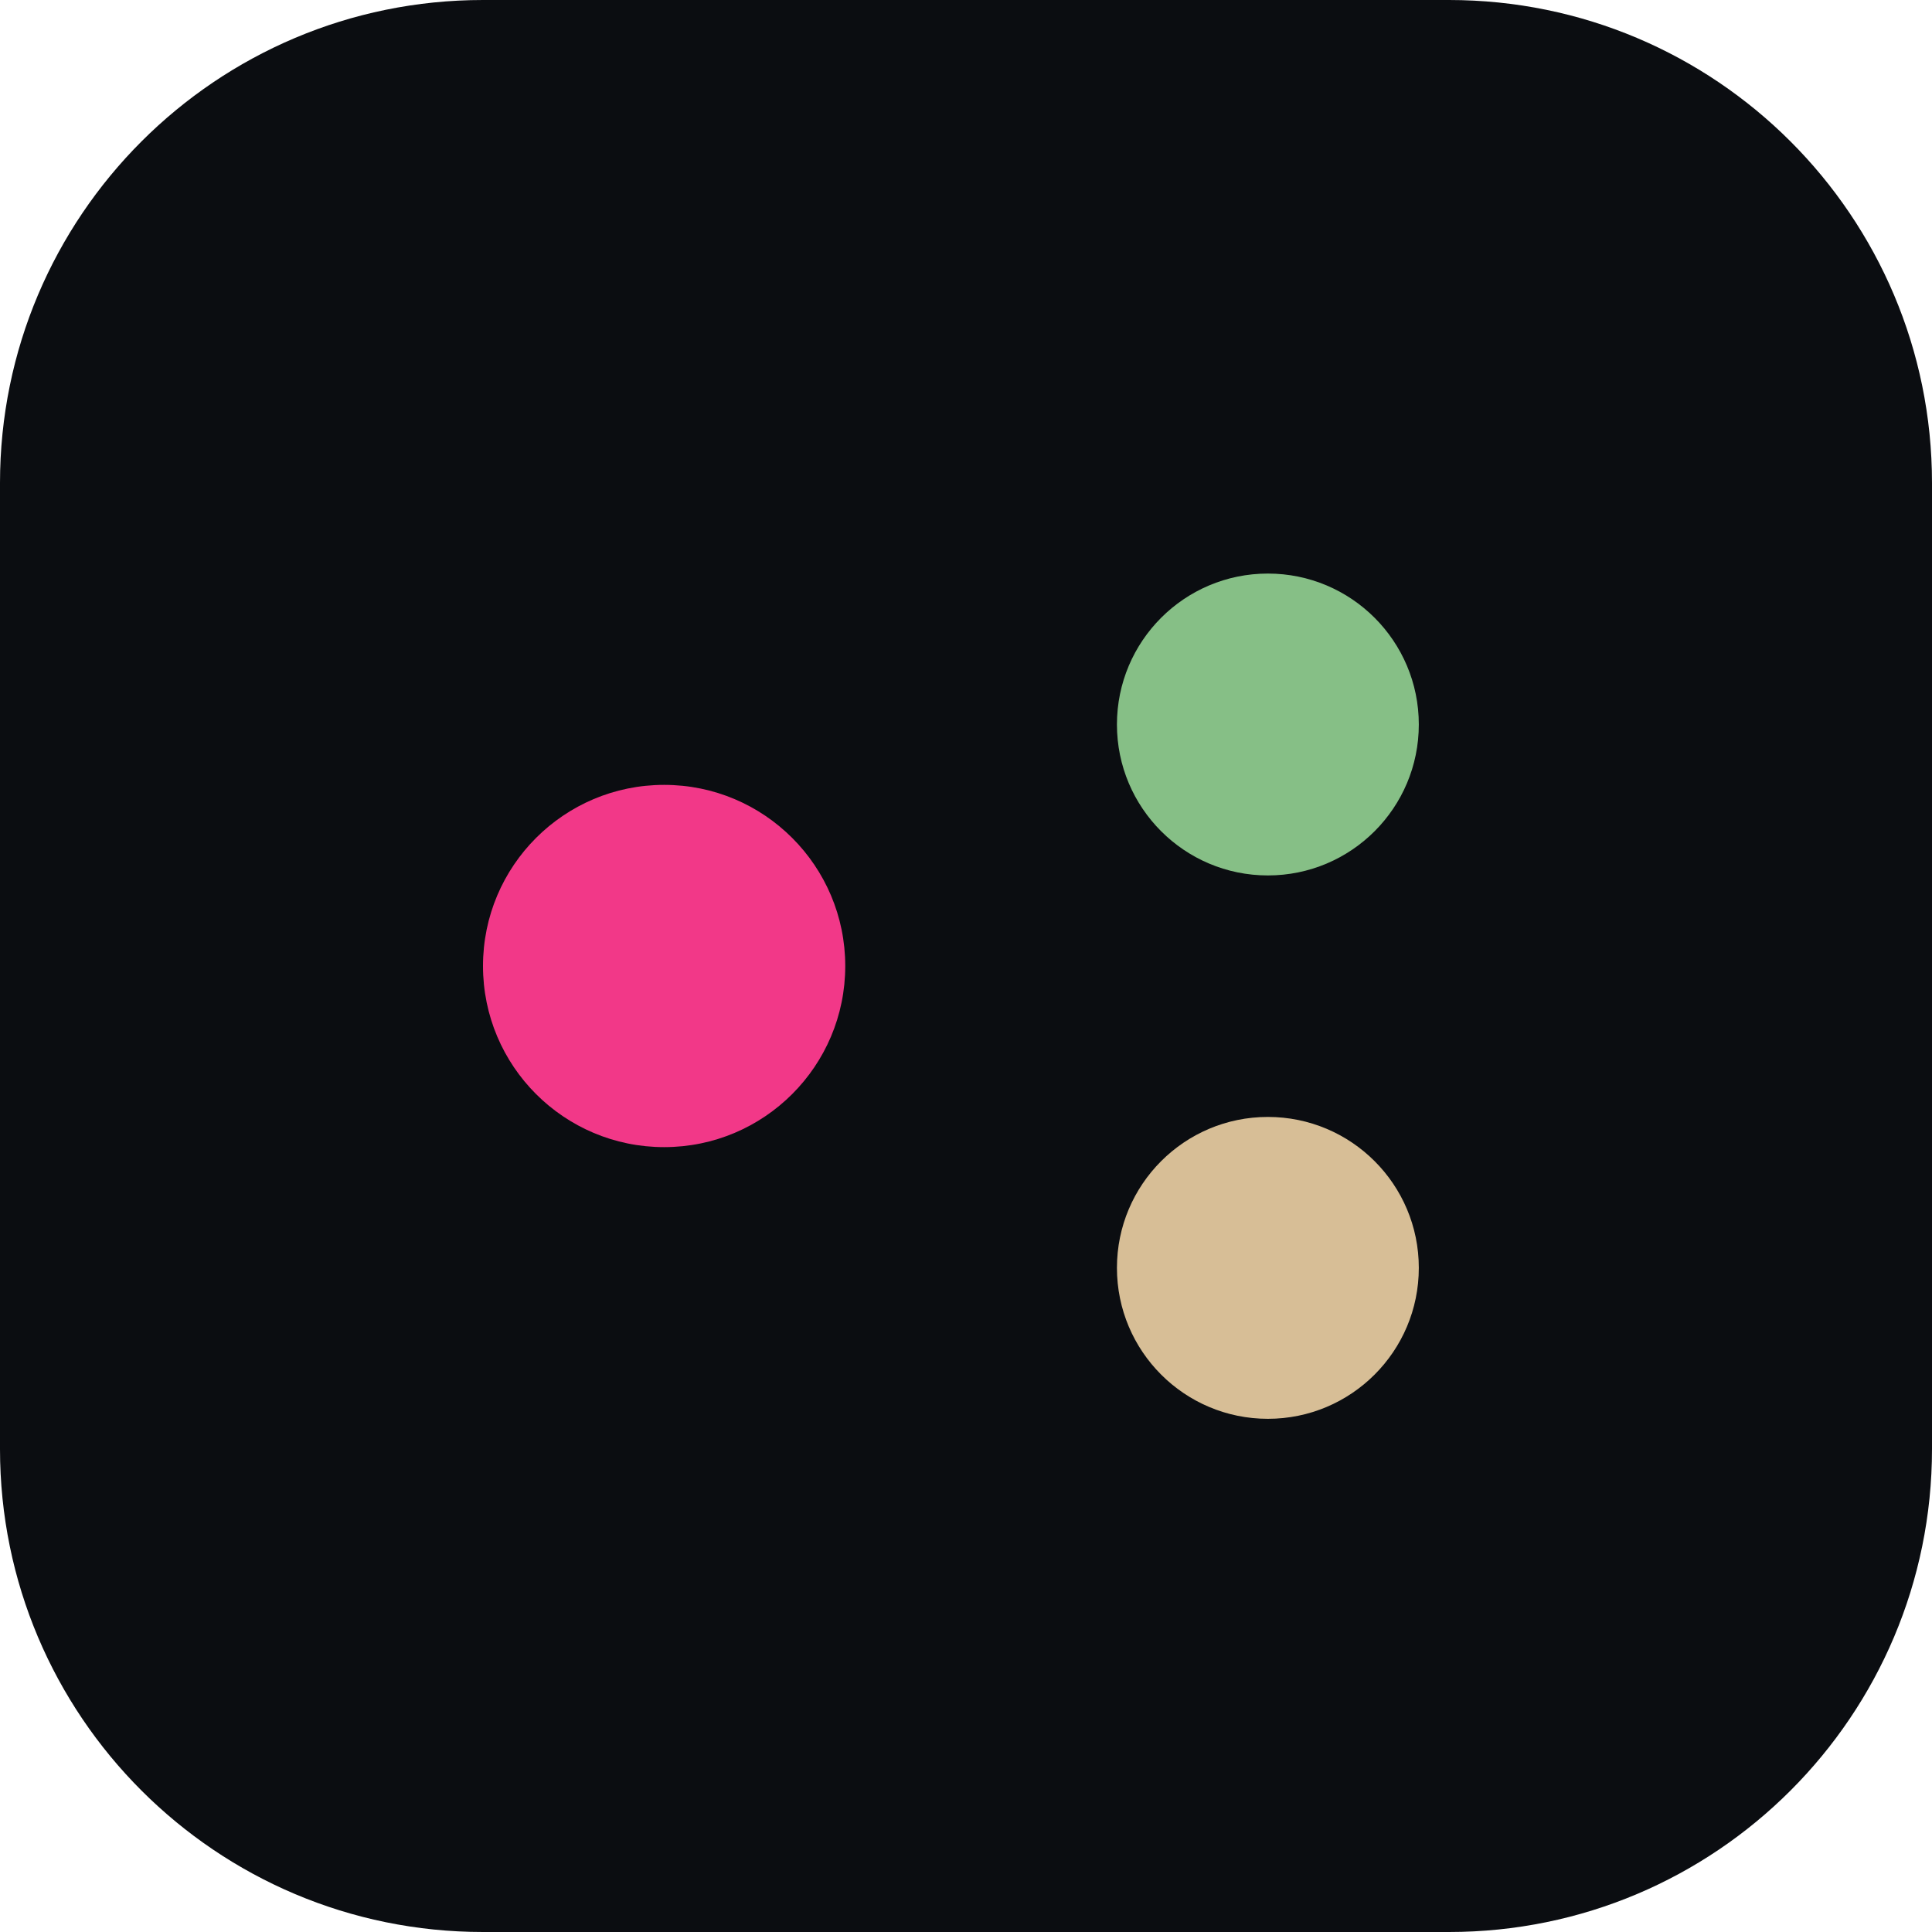
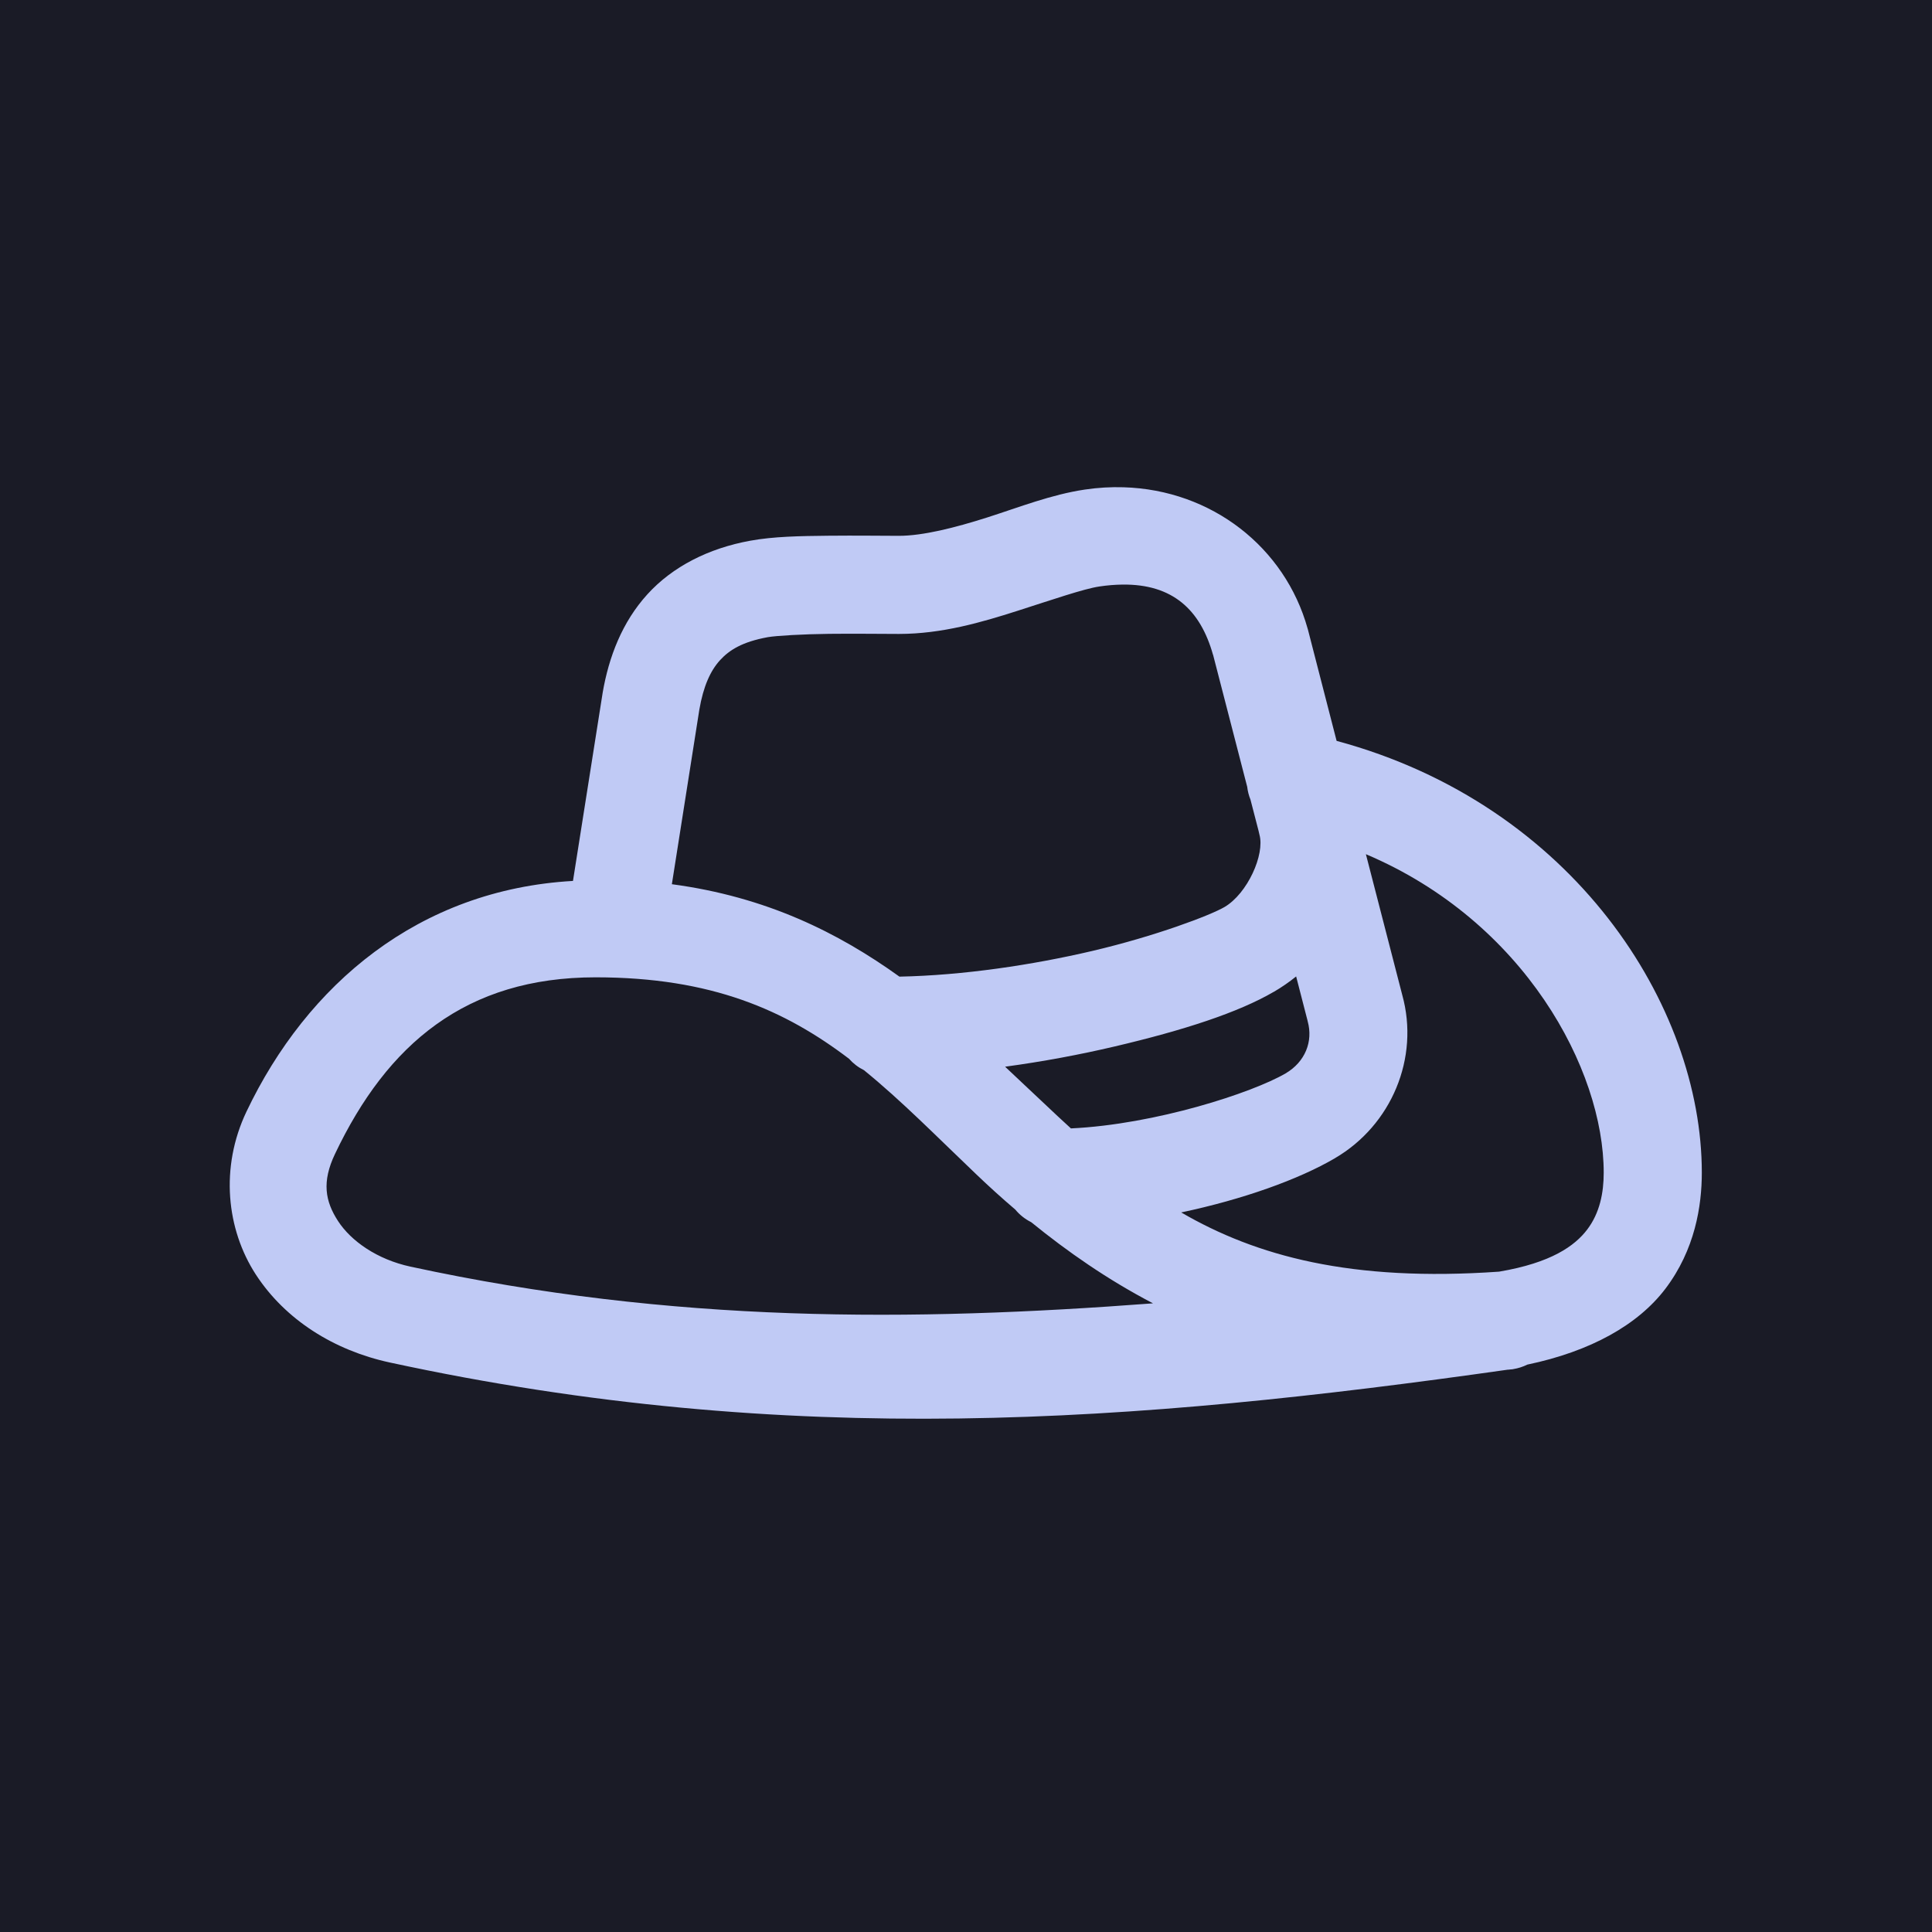
- <svg xmlns="http://www.w3.org/2000/svg" viewBox="0 0 64 64">
-   <rect width="64" height="64" rx="16" fill="#0b0d11" />
-   <circle cx="22" cy="32" r="6" fill="#f23888" />
-   <circle cx="42" cy="24" r="5" fill="#86bf86" />
-   <circle cx="42" cy="42" r="5" fill="#d7be96" />
+ <svg xmlns="http://www.w3.org/2000/svg" viewBox="0 0 512 512">
+   <rect width="512" height="512" fill="#1a1b26" />
+   <g transform="translate(48,38) scale(13)" fill="#c0caf5" fill-rule="evenodd">
+     <path d="M 19.211 7.01 C 18.954 7.002 18.69 7.017 18.422 7.057 C 17.737 7.159 17.094 7.414 16.434 7.625 C 15.773 7.836 15.119 8 14.631 8 C 14.32 8 13.757 7.992 13.189 7.998 C 12.622 8.004 12.079 8.012 11.6 8.1 C 10.753 8.254 10.02 8.626 9.506 9.191 C 8.991 9.757 8.718 10.467 8.592 11.205 A 1 1 0 0 0 8.59 11.219 L 7.988 15.035 C 4.844 15.213 2.567 17.145 1.332 19.738 C 0.79 20.877 0.924 22.137 1.523 23.059 C 2.123 23.98 3.114 24.605 4.254 24.852 C 12.427 26.62 19.429 26.079 27.047 24.998 A 1 1 0 0 0 27.062 24.998 A 1 1 0 0 0 27.072 24.998 L 27.072 24.996 A 1 1 0 0 0 27.117 24.992 C 27.125 24.991 27.133 24.991 27.141 24.99 A 1 1 0 0 0 27.16 24.986 A 1 1 0 0 0 27.443 24.895 C 28.735 24.625 29.7 24.083 30.258 23.348 C 30.861 22.552 31 21.66 31 20.982 C 31 17.582 28.382 13.482 23.555 12.18 L 22.969 9.906 A 1 1 0 0 0 22.963 9.887 C 22.502 8.237 21.012 7.063 19.211 7.01 z M 19.186 8.994 C 20.213 8.98 20.778 9.509 21.035 10.424 C 21.035 10.424 21.037 10.426 21.037 10.426 L 21.73 13.107 L 21.732 13.113 A 1 1 0 0 0 21.799 13.377 L 21.963 14.01 A 1 1 0 0 0 21.982 14.092 C 22.095 14.494 21.739 15.293 21.268 15.568 C 20.98 15.736 19.867 16.159 18.572 16.463 C 17.36 16.747 15.939 16.961 14.643 16.986 C 13.398 16.091 11.931 15.359 10.004 15.102 L 10.564 11.543 C 10.647 11.062 10.791 10.75 10.984 10.537 C 11.178 10.325 11.442 10.161 11.959 10.066 C 12.127 10.036 12.679 10.004 13.211 9.998 C 13.743 9.992 14.284 10 14.631 10 C 15.512 10 16.327 9.76 17.043 9.531 C 17.759 9.302 18.401 9.08 18.717 9.033 C 18.883 9.008 19.039 8.996 19.186 8.994 z M 24.152 14.49 C 27.384 15.859 29 18.88 29 20.982 C 29 21.393 28.92 21.803 28.664 22.141 C 28.412 22.473 27.933 22.82 26.867 23 C 23.845 23.212 21.915 22.681 20.387 21.793 C 21.647 21.526 22.774 21.124 23.521 20.688 A 1 1 0 0 0 23.523 20.686 C 24.672 20.014 25.25 18.645 24.893 17.359 L 24.152 14.49 z M 22.73 16.982 L 22.961 17.877 A 1 1 0 0 0 22.965 17.895 C 23.08 18.308 22.914 18.725 22.514 18.959 C 21.842 19.351 19.869 19.998 18.139 20.08 C 17.957 19.913 17.777 19.747 17.596 19.574 C 17.339 19.33 17.061 19.074 16.797 18.822 C 17.575 18.717 18.332 18.574 19.029 18.41 C 20.443 18.078 21.552 17.717 22.275 17.295 A 1 1 0 0 0 22.277 17.295 C 22.436 17.202 22.588 17.097 22.73 16.982 z M 8.449 17 C 10.816 17 12.314 17.672 13.615 18.66 A 1 1 0 0 0 13.92 18.893 C 14.691 19.52 15.408 20.252 16.215 21.021 C 16.466 21.261 16.728 21.499 17.004 21.734 A 1 1 0 0 0 17.326 21.99 A 1 1 0 0 0 17.332 21.994 C 18.066 22.59 18.879 23.159 19.812 23.646 C 14.903 24.018 10.036 24.058 4.676 22.898 C 3.994 22.751 3.463 22.375 3.199 21.969 C 2.935 21.563 2.866 21.168 3.137 20.6 C 4.203 18.359 5.806 17 8.449 17 z" />
+   </g>
</svg>
